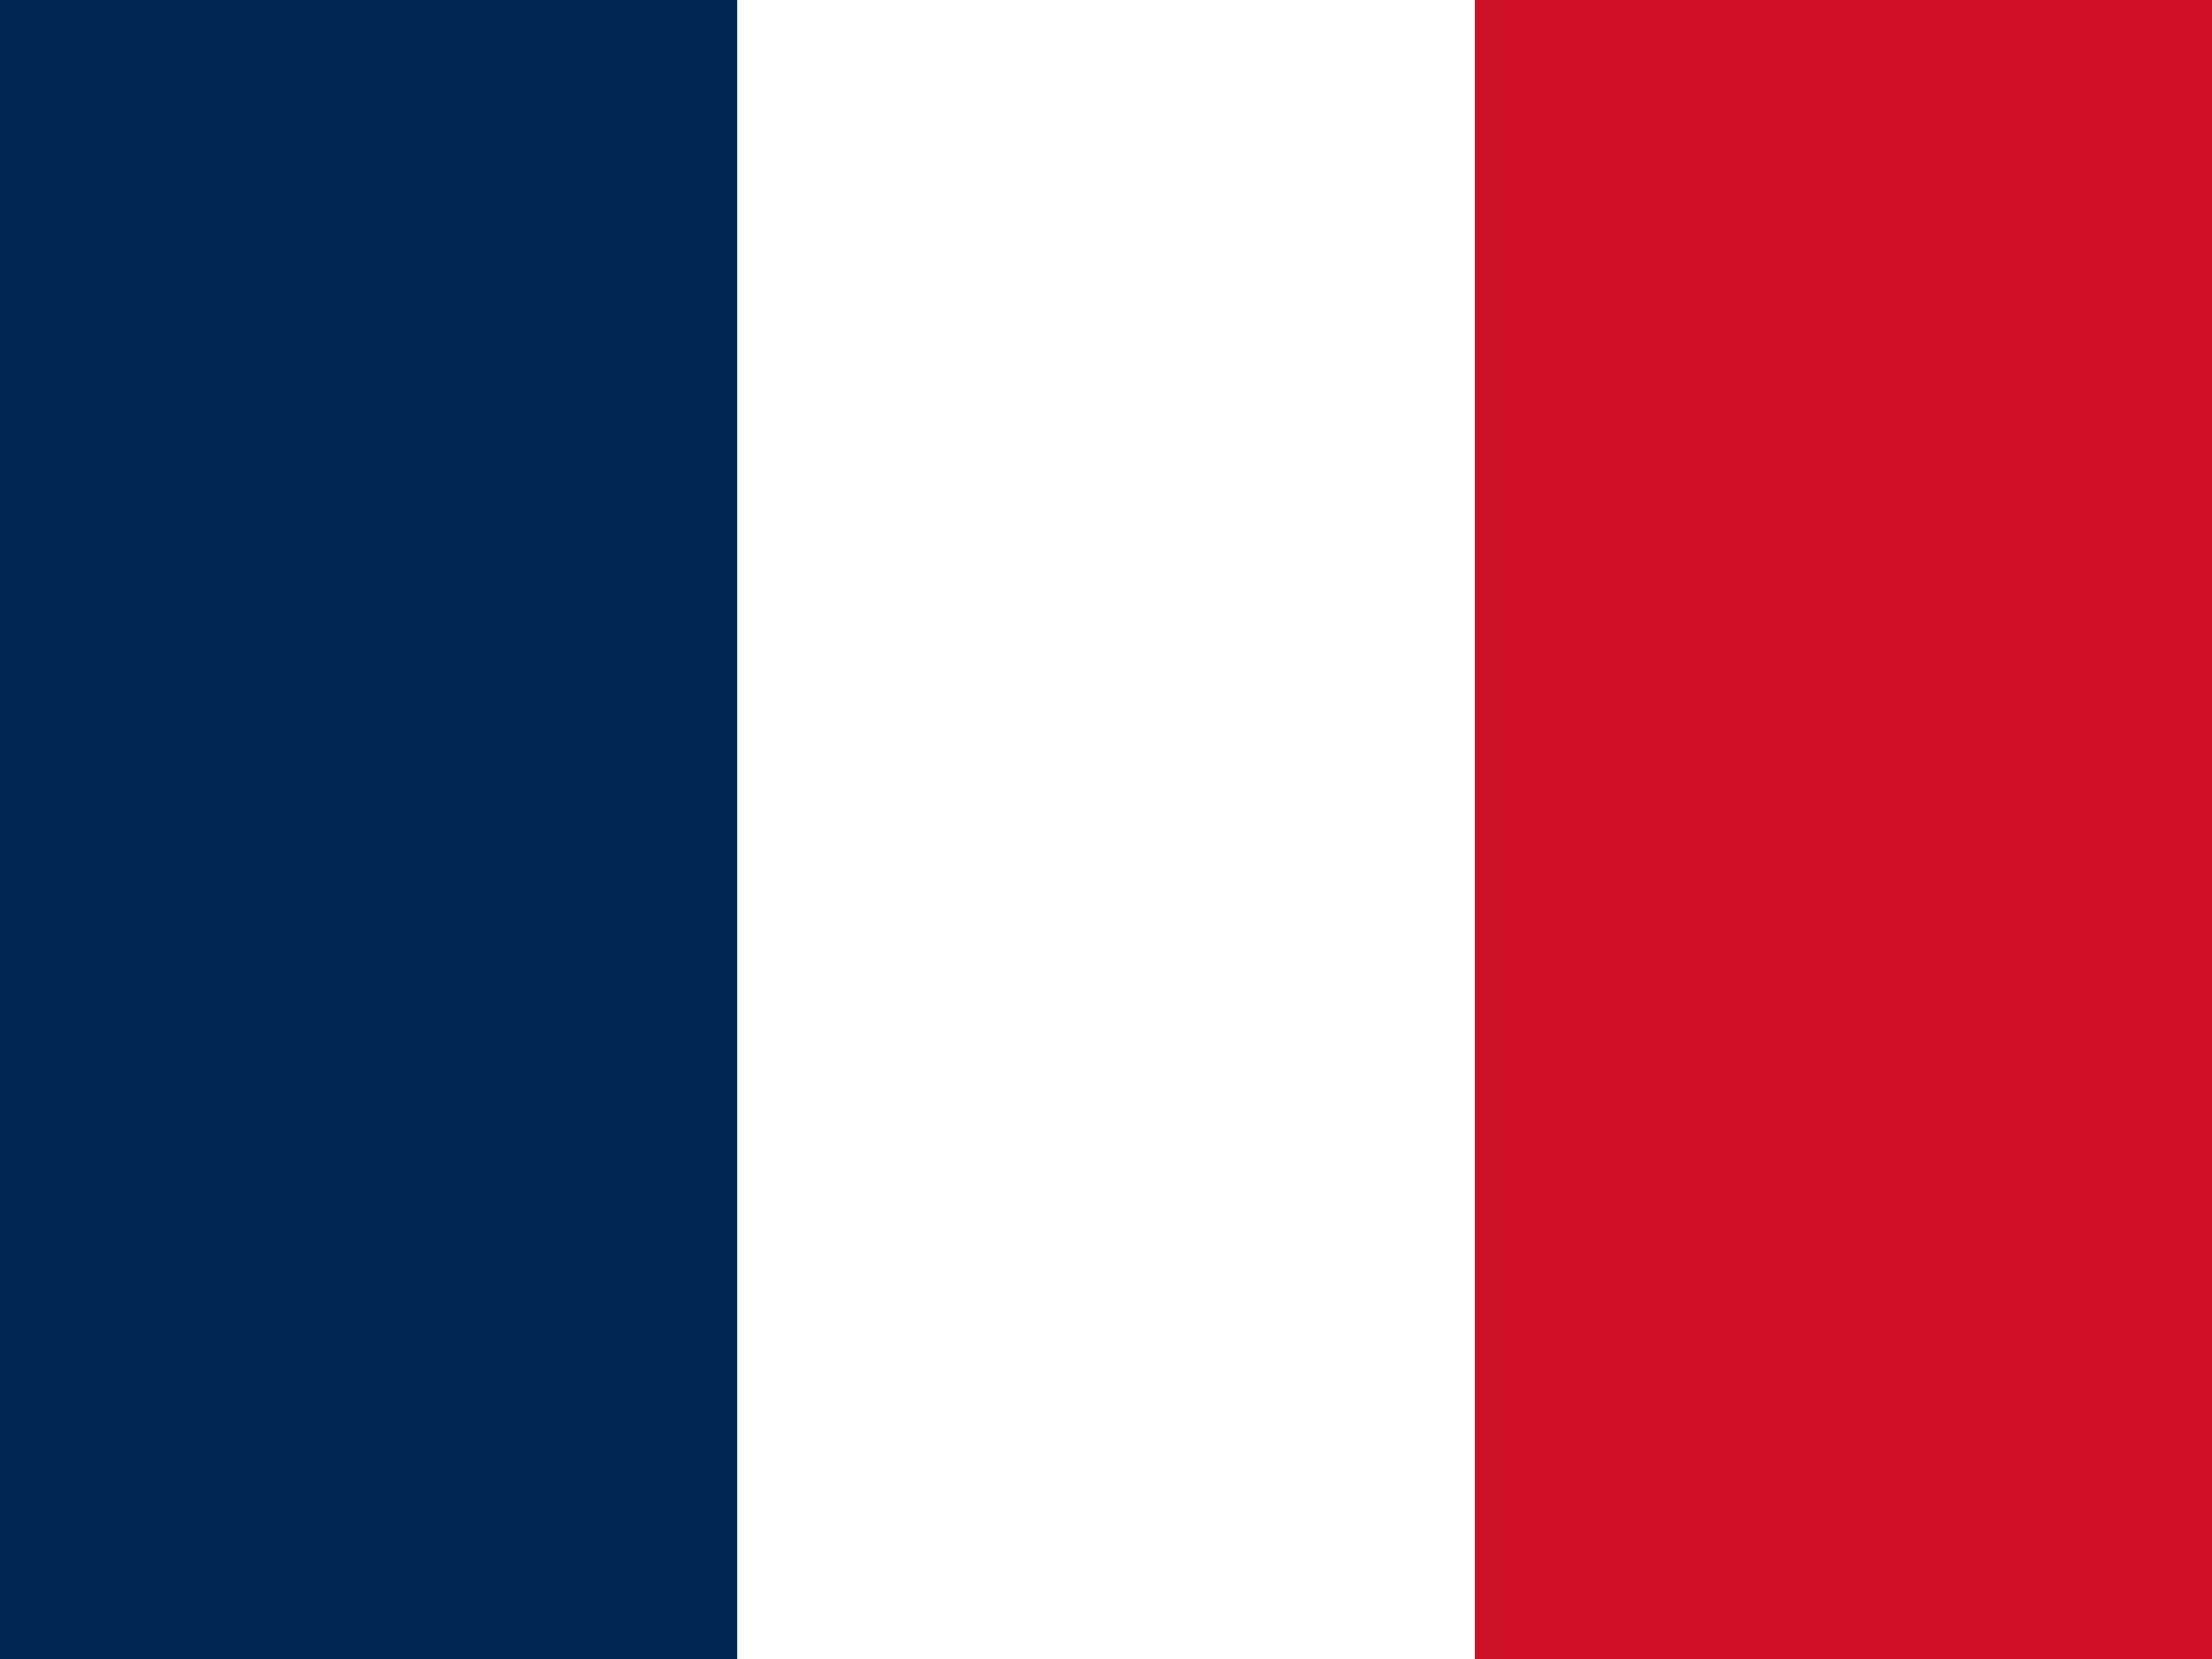
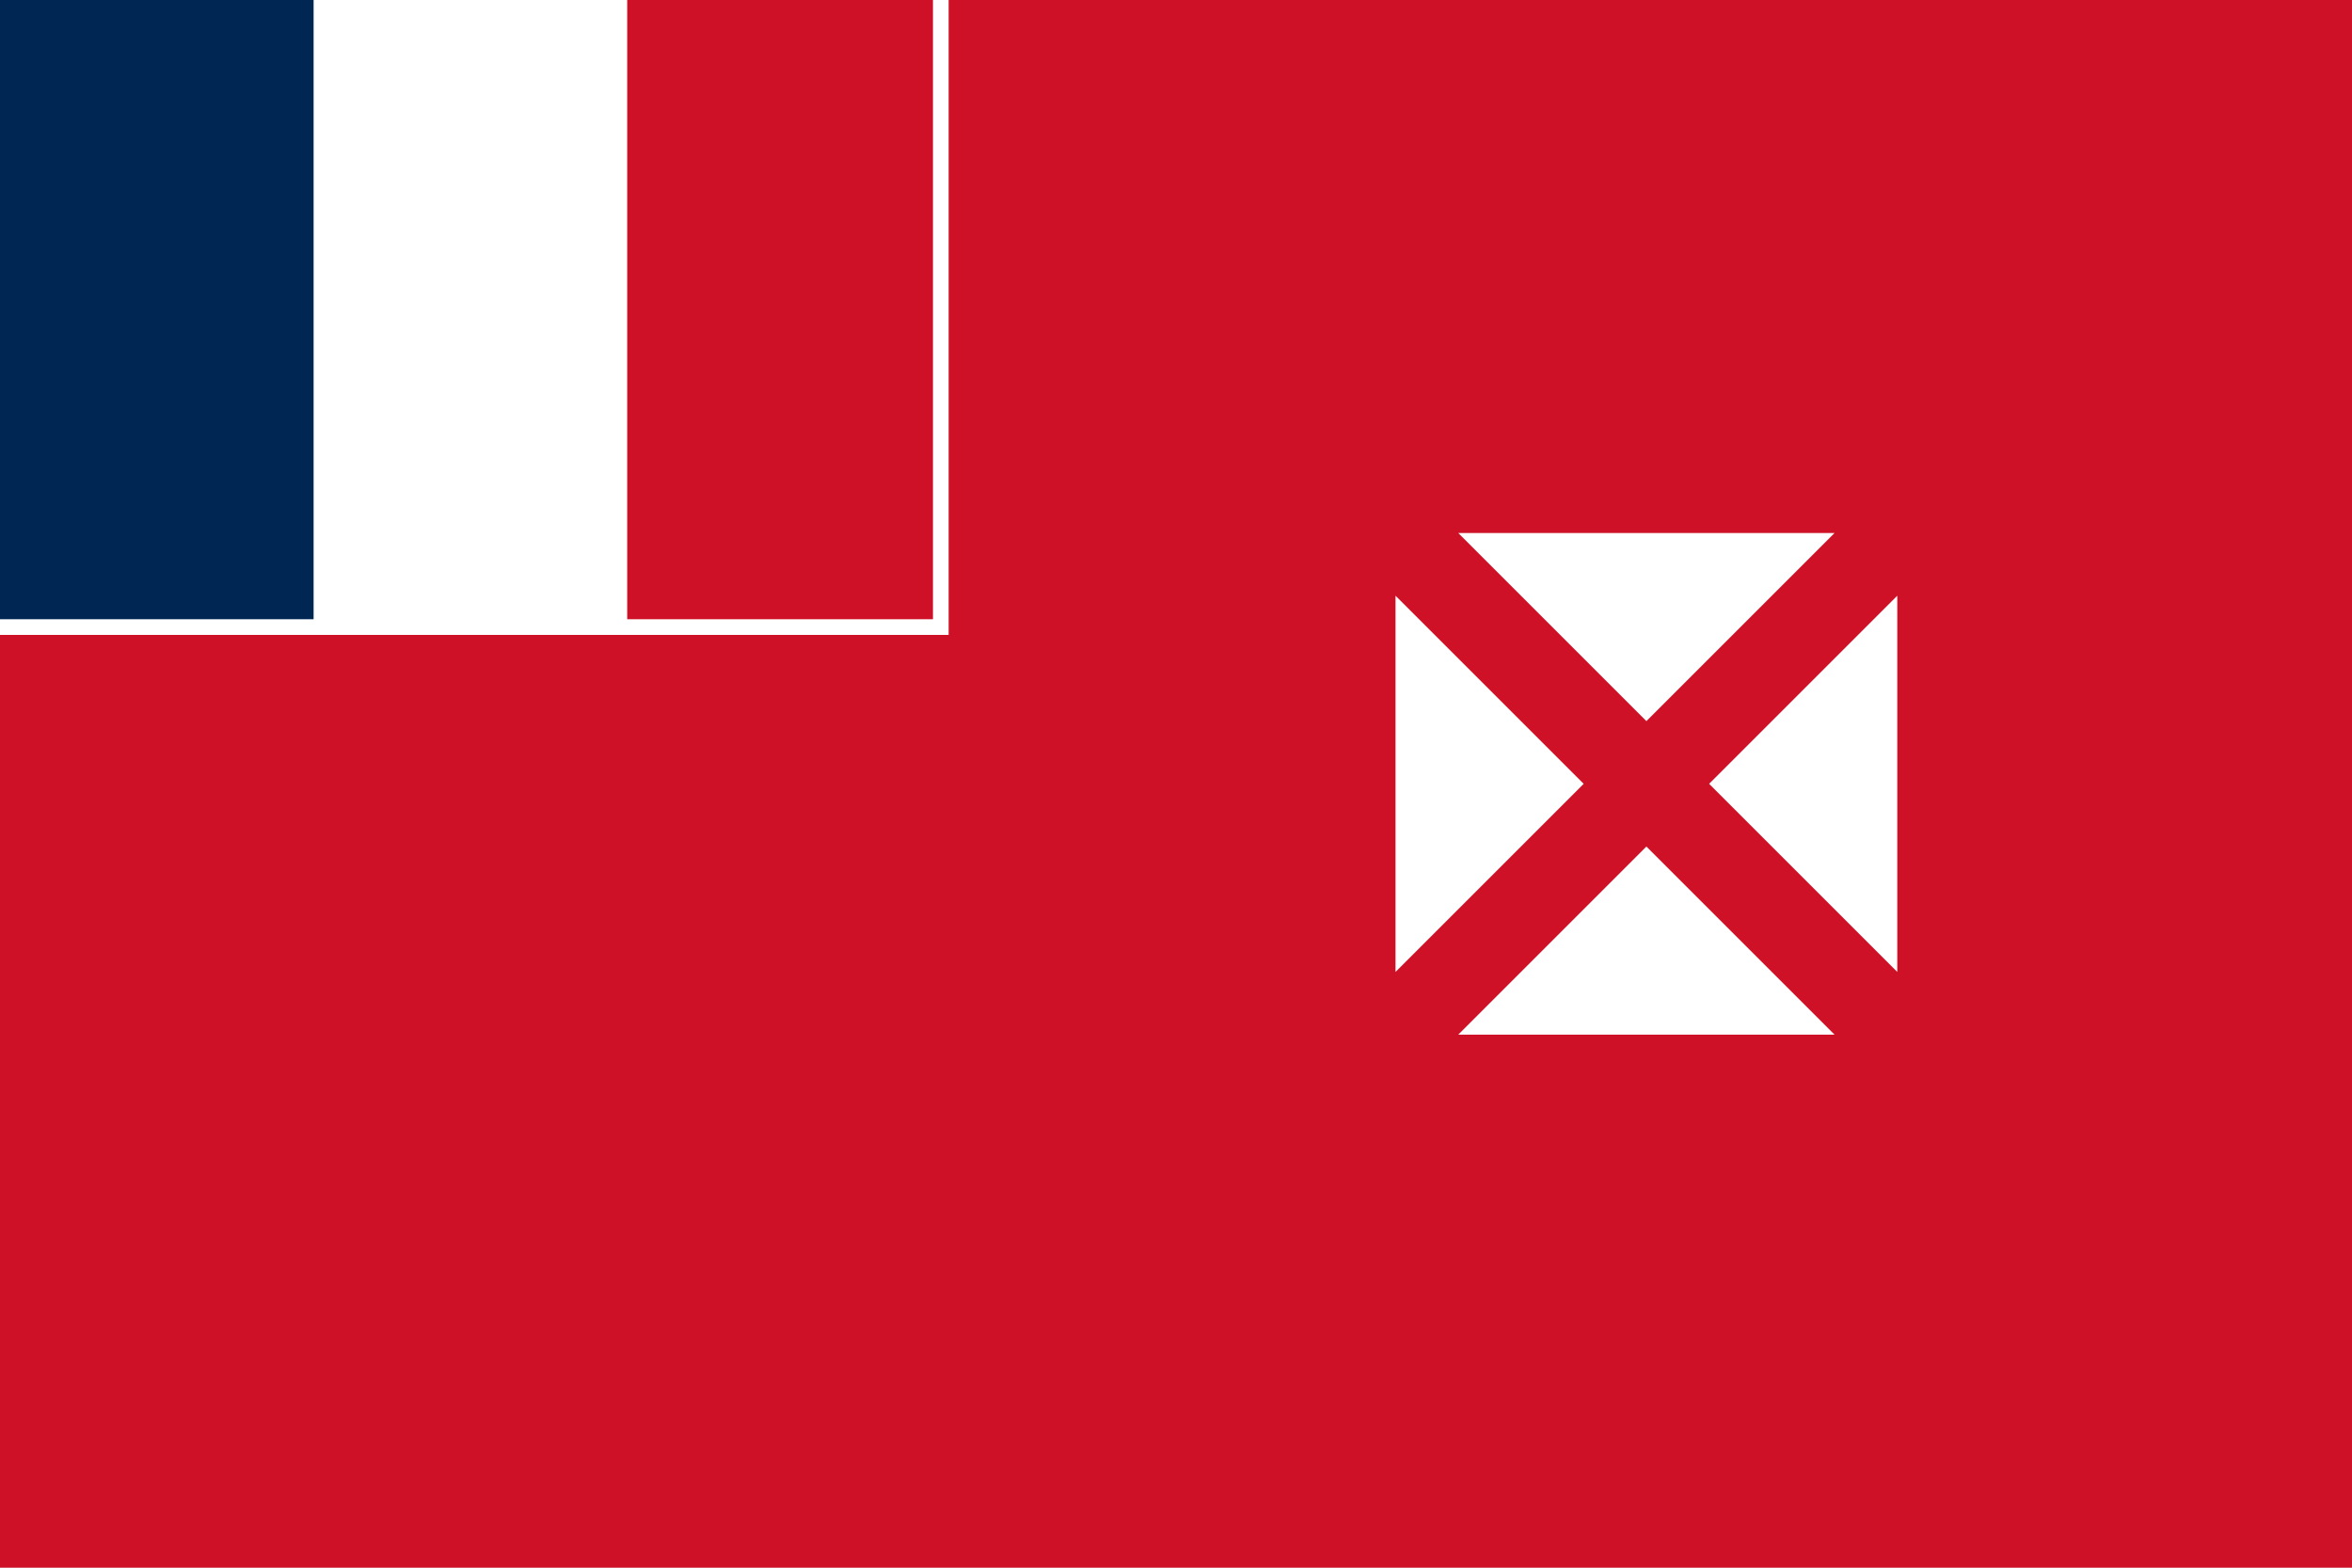
- <svg xmlns="http://www.w3.org/2000/svg" id="flag-icons-wf" viewBox="0 0 640 480">
-   <path fill="#fff" d="M0 0h640v480H0z" />
-   <path fill="#002654" d="M0 0h213.3v480H0z" />
-   <path fill="#ce1126" d="M426.7 0H640v480H426.7z" />
+ <svg xmlns="http://www.w3.org/2000/svg" width="900" height="600" viewBox="0 0 150 100">
+   <path fill="#CE1126" d="M0 0h150v100H0z" style="fill:#CE1126;fill-opacity:1" />
+   <path fill="#FFF" d="M0 0h40v40H0z" />
+   <path fill="#002654" d="M0 0h20v40H0z" style="fill:#002654;fill-opacity:1" />
+   <path fill="none" stroke="#FFF" d="M0 40h60V0" />
+   <path fill="#FFF" d="M105 46 93 34h24zm-4 4L89 38v24zm4 4L93 66h24zm4-4 12-12v24z" />
</svg>
